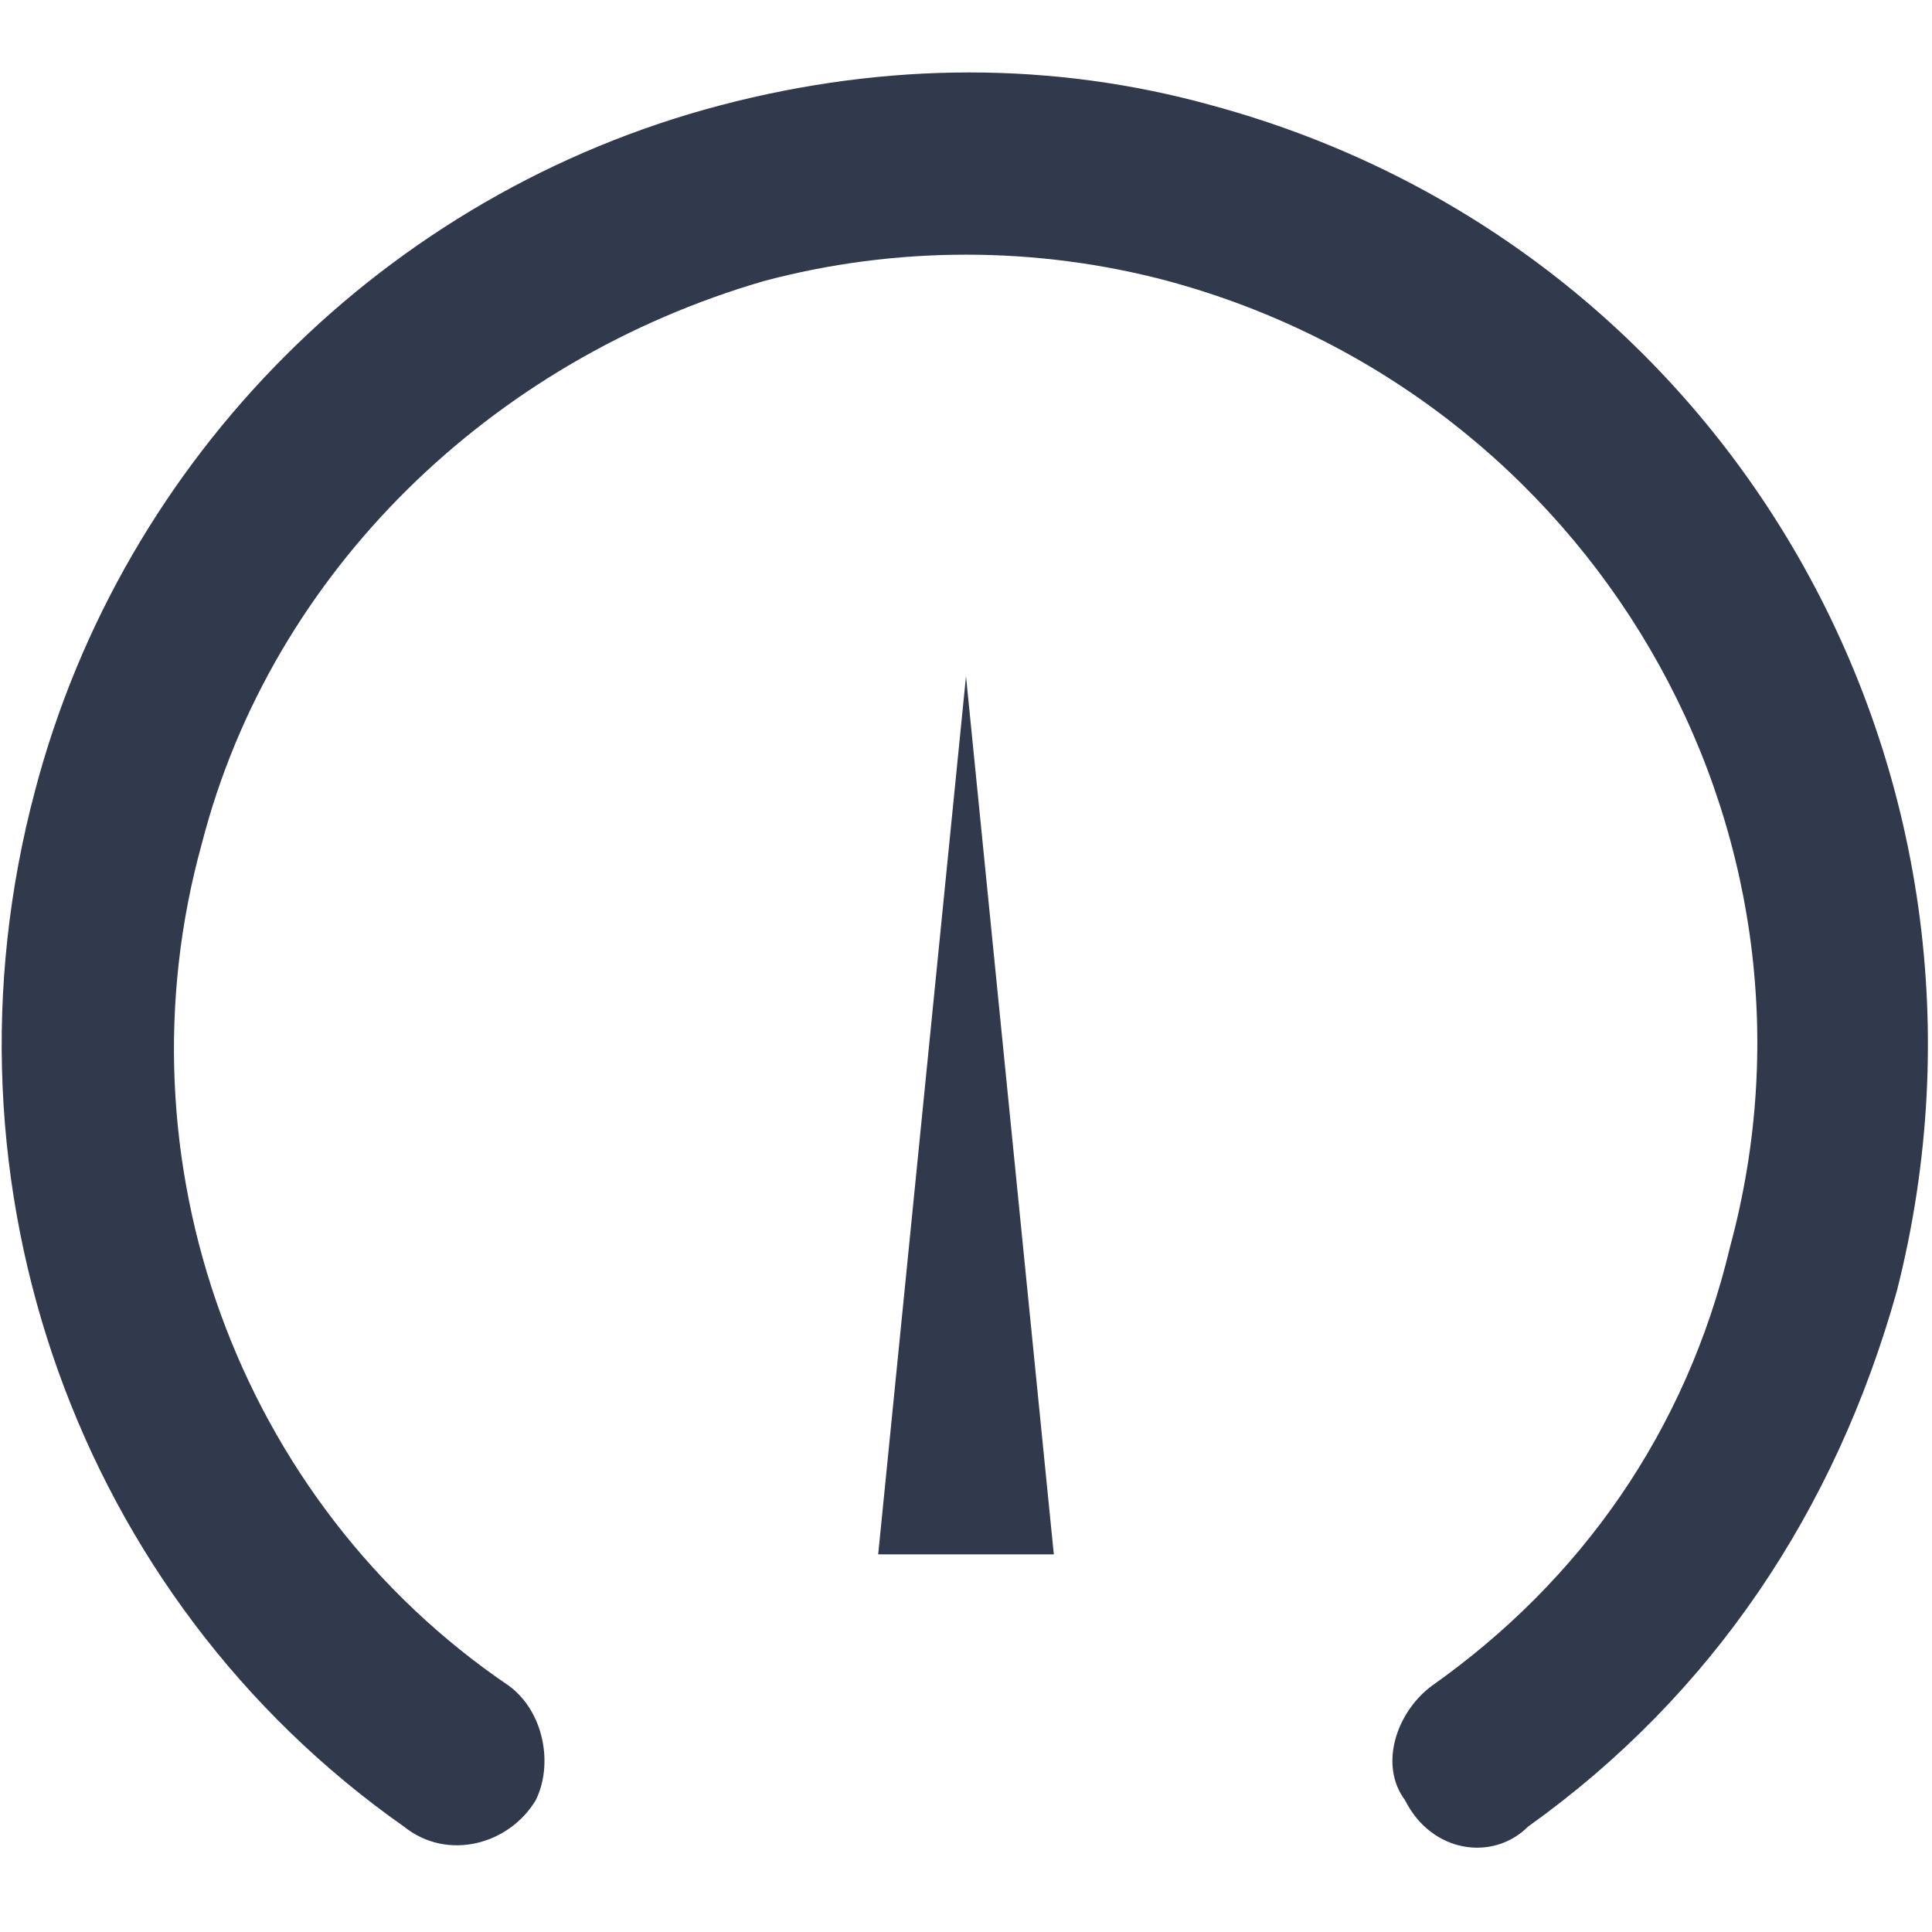
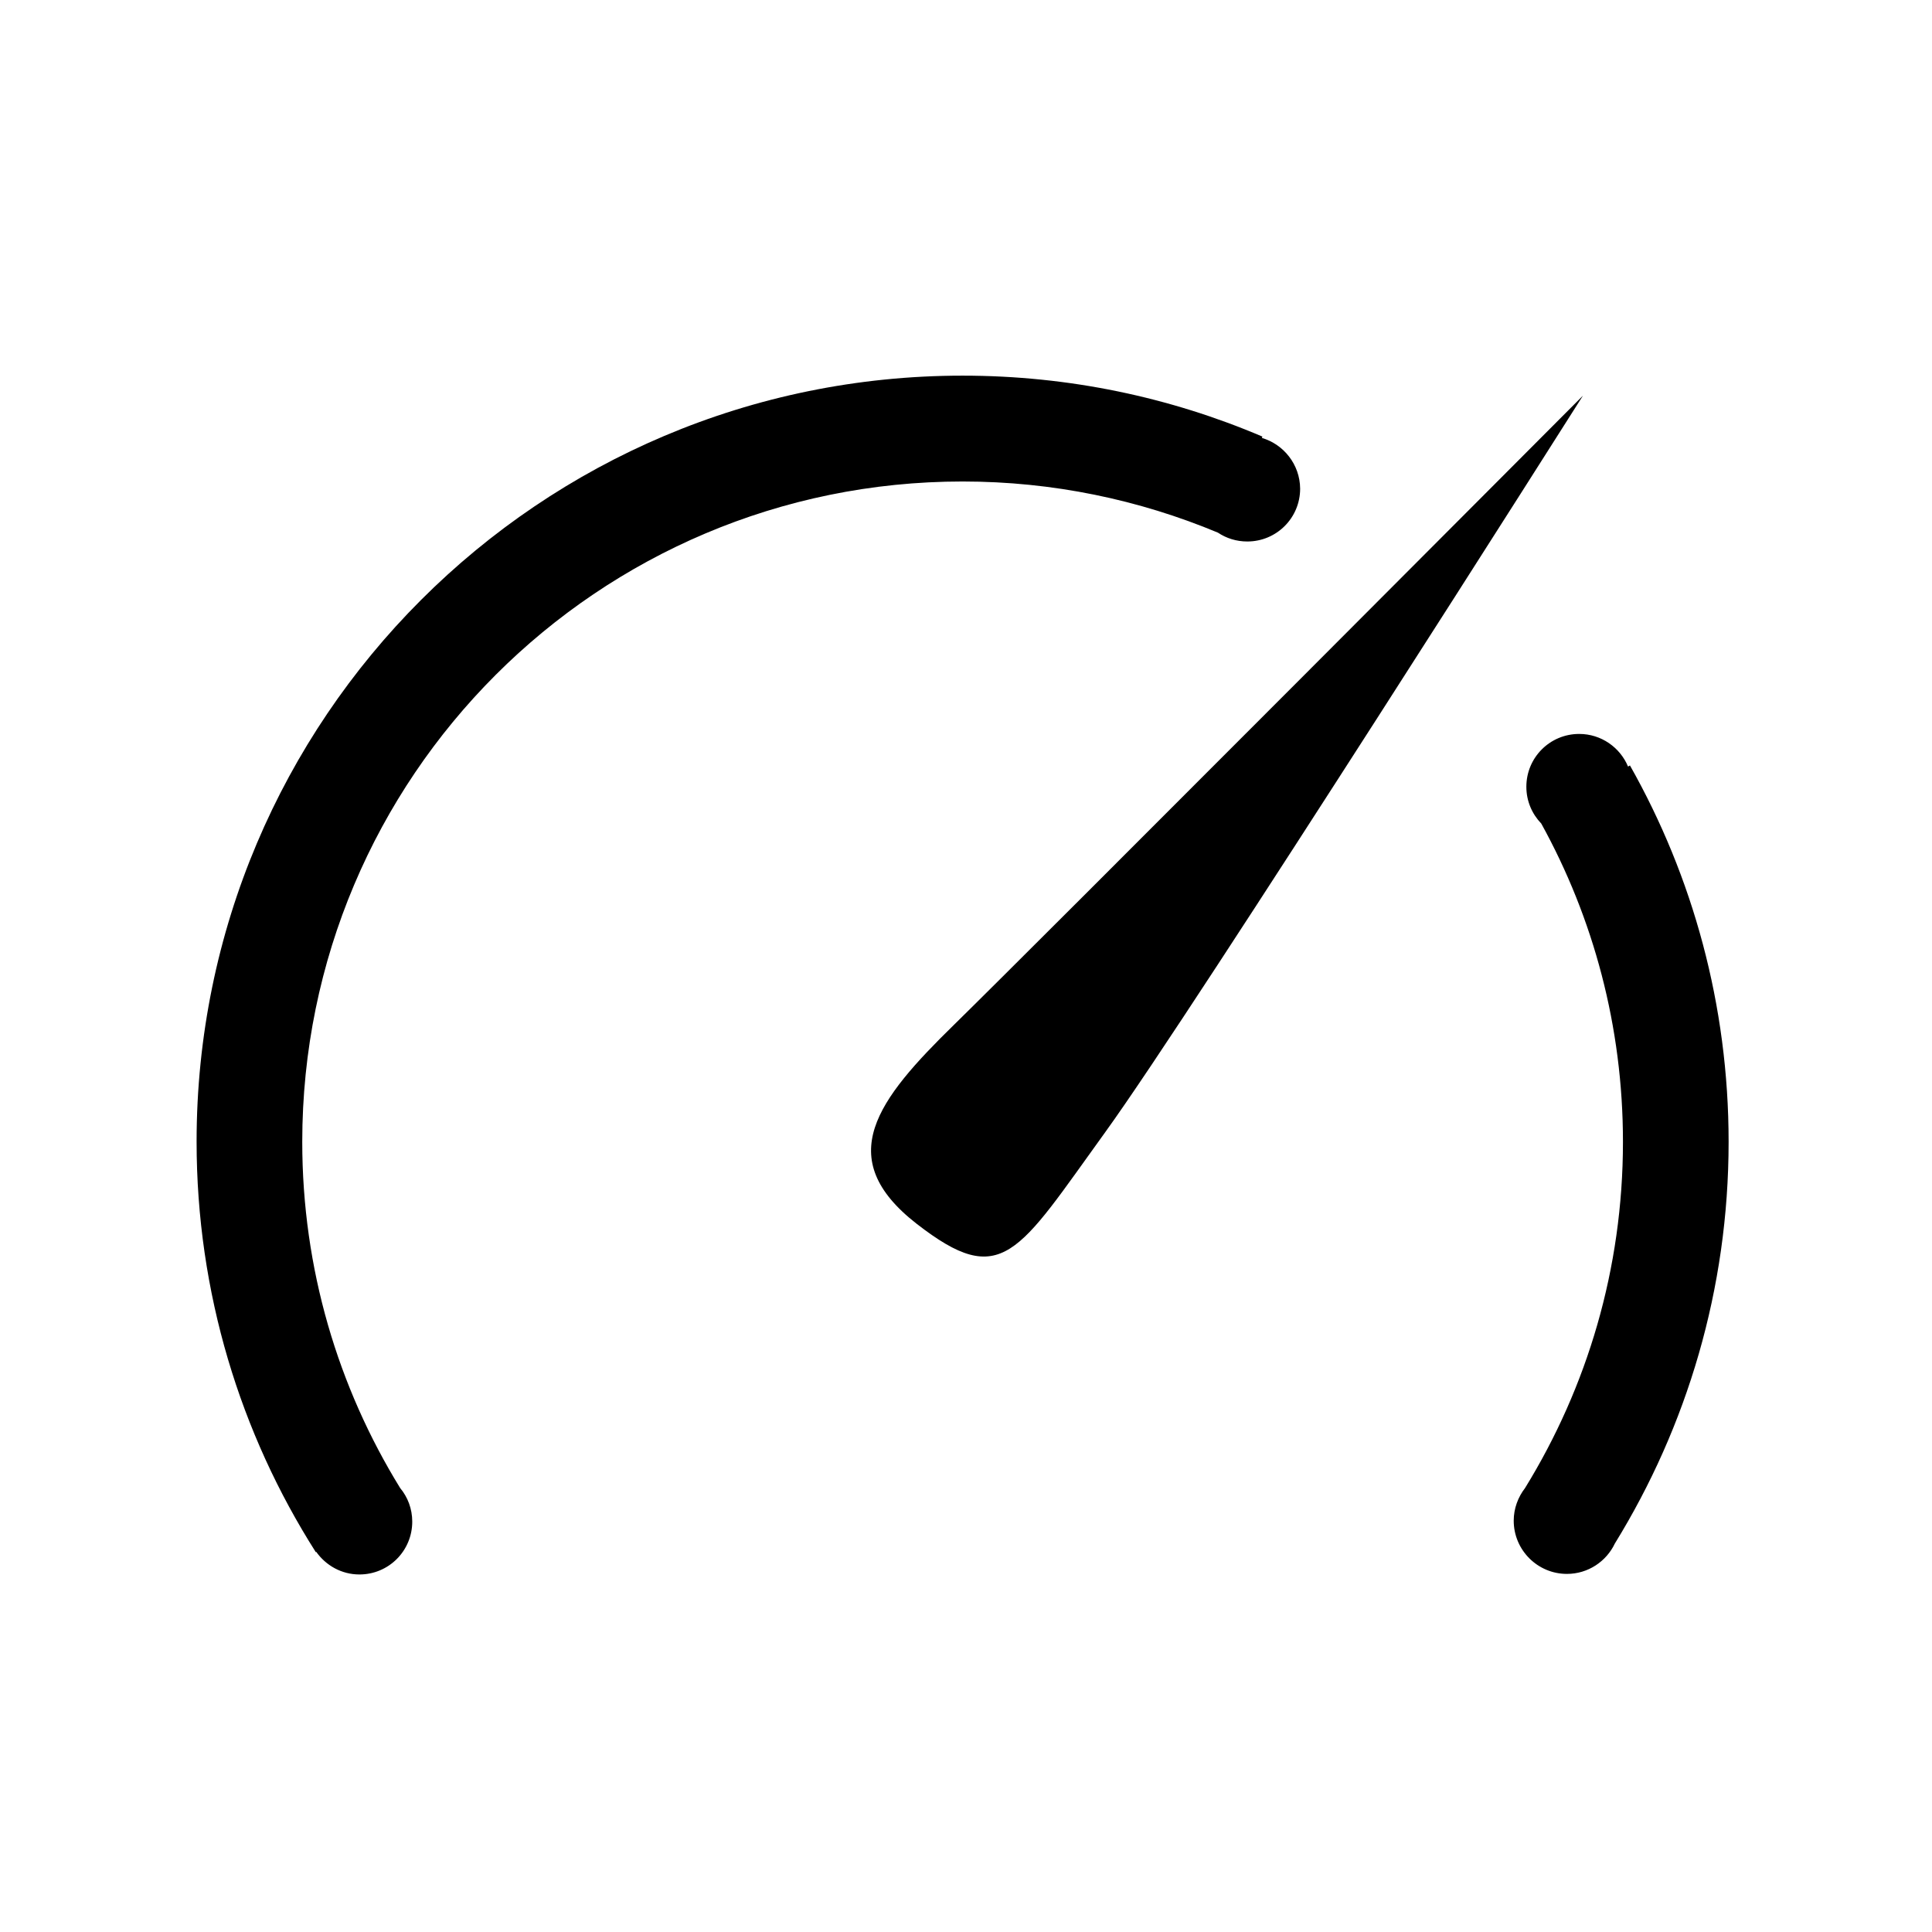
- <svg xmlns="http://www.w3.org/2000/svg" t="1582986407372" class="icon" viewBox="0 0 1024 1024" version="1.1" p-id="4702" width="200" height="200">
+ <svg xmlns="http://www.w3.org/2000/svg" t="1583034601722" class="icon" viewBox="0 0 1024 1024" version="1.1" p-id="3248" width="200" height="200">
  <defs>
    <style type="text/css" />
  </defs>
-   <path d="M744.727 954.182c-13.964-18.618-4.655-46.545 13.964-60.509 79.127-55.855 134.982-134.982 158.255-232.727 60.509-223.418-74.473-451.491-297.891-512-69.818-18.618-144.291-18.618-214.109 0-144.291 41.891-260.655 153.6-297.891 297.891-46.545 167.564 18.618 349.091 162.909 446.836 18.618 13.964 23.273 41.891 13.964 60.509-13.964 23.273-46.545 32.582-69.818 13.964C41.891 847.127-37.236 628.364 18.618 418.909c46.545-176.873 186.182-316.509 363.055-363.055 88.436-23.273 176.873-23.273 260.655 0 274.618 74.473 432.873 353.745 363.055 628.364-32.582 116.364-97.745 214.109-195.491 283.927-18.618 18.618-51.2 13.964-65.164-13.964z" fill="#31394C" p-id="4703" />
-   <path d="M465.455 823.855l46.545-465.455 46.545 465.455z" fill="#31394C" p-id="4704" />
+   <path d="M485.8 648.6c-44.8-34.9-20.8-65.7 19.9-105.5S839 209.7 839 209.7 632.7 535.2 586 599.8c-46.7 64.6-54.8 84.1-100.2 48.8z m430.4-43.4c0-72.5-19-140.6-52.3-199.5l-1 0.6c-4.2-10.1-14.2-17.3-25.9-17.3-15.5 0-28 12.5-28 28 0 7.6 3 14.4 7.9 19.5 27.6 50 43.3 107.5 43.3 168.7 0 67.3-19 130.1-51.9 183.5-3.7 4.8-6 10.8-6 17.3 0 15.5 12.6 28.2 28.2 28.2 11.2 0 20.9-6.6 25.4-16.1 38.2-62 60.3-134.9 60.3-212.9zM668.8 232.1l0.3-0.7c-48.8-20.8-102.5-32.3-158.9-32.3-224.2 0-406 181.8-406 406 0 80 23.2 154.7 63.2 217.6l0.2-0.2c5.1 7.2 13.4 12 22.9 12 15.5 0 28-12.5 28-28 0-6.8-2.4-13-6.4-17.8-32.9-53.4-51.9-116.2-51.9-183.5 0-193.3 156.7-350 350-350 47.9 0 93.6 9.7 135.3 27.1 4.5 3 9.8 4.7 15.6 4.7 15.5 0 28-12.5 28-28-0.1-12.8-8.7-23.5-20.3-26.9z" p-id="3249" />
</svg>
